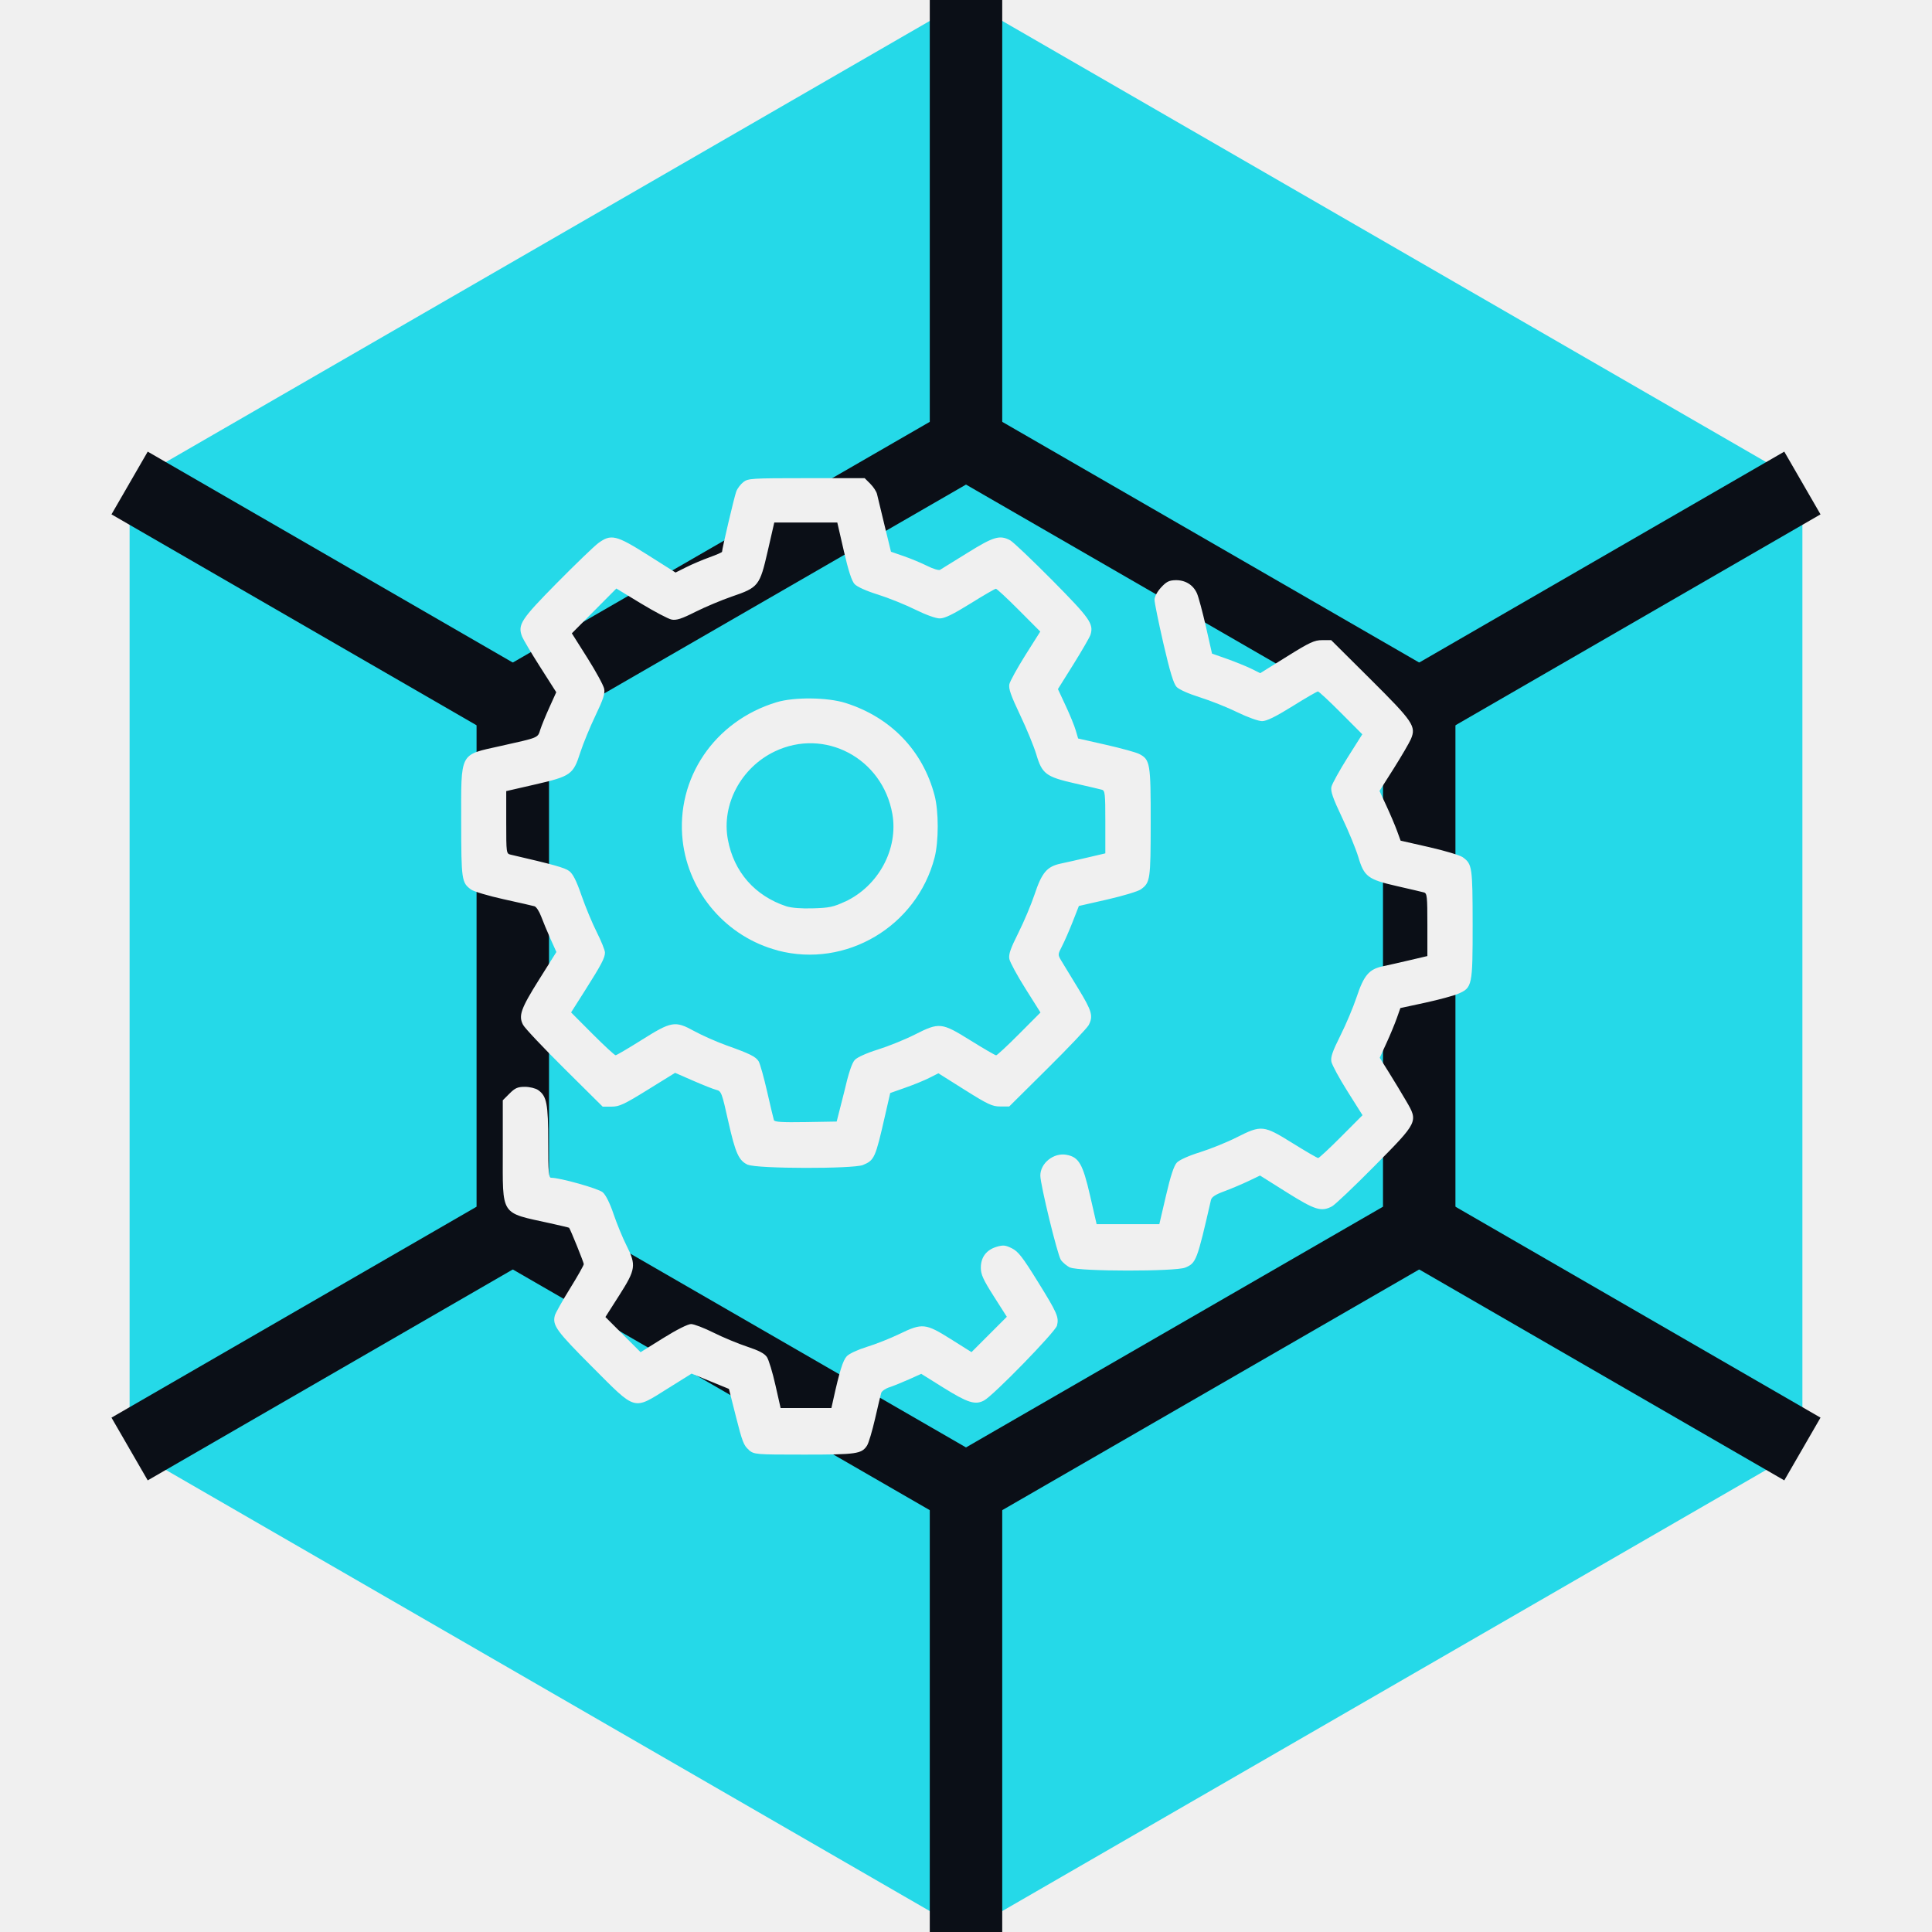
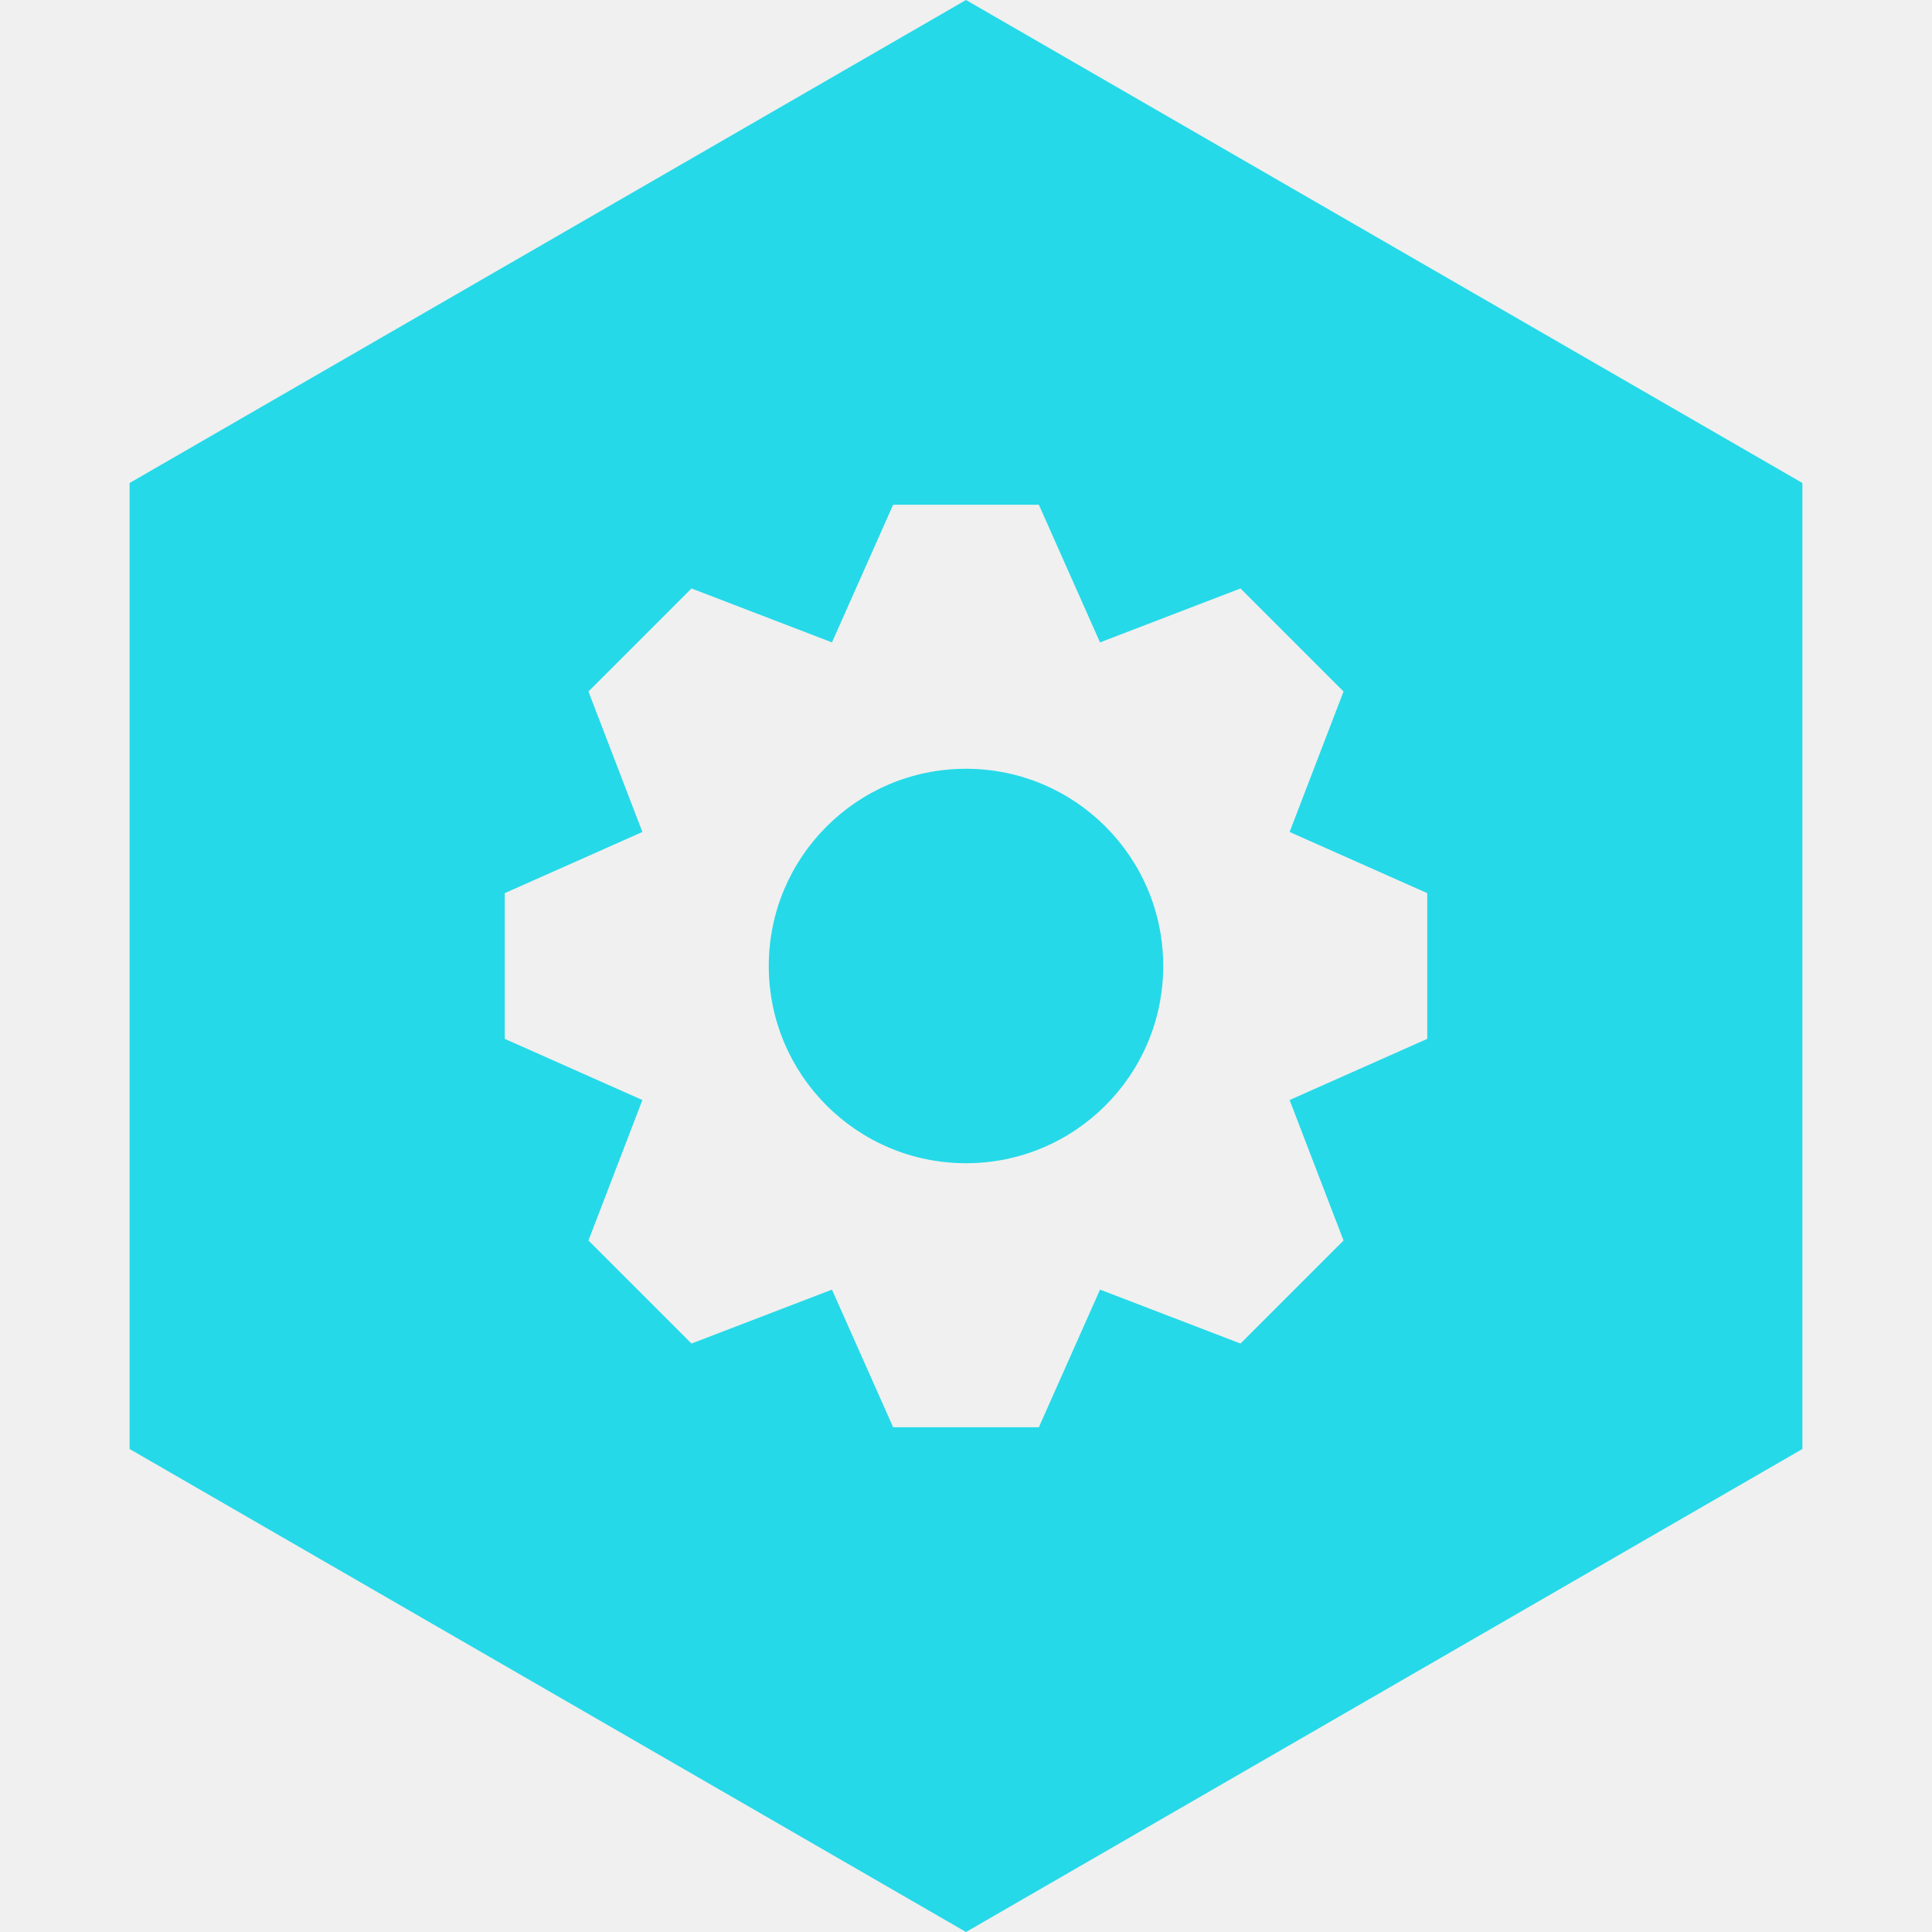
<svg xmlns="http://www.w3.org/2000/svg" viewBox="8 8 48 48" width="64" height="64">
  <defs>
    <mask id="gear-cut">
      <rect width="64" height="64" fill="#fff" />
-       <g transform="translate(32 32) scale(1.9) translate(-33.38 -31.09)">
-         <path d="m 30.541,37.417 c -0.066,-0.053 -0.087,-0.108 -0.168,-0.429 l -0.093,-0.368 -0.244,-0.1 -0.244,-0.1 -0.309,0.193 c -0.461,0.288 -0.409,0.302 -0.989,-0.279 -0.469,-0.47 -0.523,-0.544 -0.491,-0.672 0.008,-0.032 0.097,-0.19 0.197,-0.352 0.1,-0.161 0.182,-0.306 0.182,-0.322 0,-0.022 -0.172,-0.448 -0.192,-0.475 -0.002,-0.003 -0.114,-0.029 -0.248,-0.059 -0.66,-0.145 -0.619,-0.083 -0.619,-0.953 l -1.04e-4,-0.655 0.088,-0.088 c 0.073,-0.073 0.107,-0.088 0.201,-0.088 0.063,0 0.14,0.019 0.173,0.042 0.113,0.079 0.132,0.179 0.132,0.681 0,0.394 0.006,0.466 0.038,0.466 0.118,0 0.618,0.141 0.675,0.19 0.04,0.035 0.094,0.143 0.142,0.286 0.043,0.126 0.118,0.309 0.167,0.406 0.131,0.261 0.124,0.315 -0.093,0.655 l -0.181,0.284 0.23,0.23 0.23,0.23 0.295,-0.184 c 0.176,-0.11 0.324,-0.184 0.365,-0.184 0.038,0 0.171,0.051 0.295,0.113 0.124,0.062 0.322,0.144 0.44,0.183 0.153,0.051 0.226,0.089 0.257,0.136 0.024,0.036 0.074,0.201 0.111,0.366 l 0.068,0.3 h 0.332 0.332 l 0.023,-0.103 c 0.083,-0.377 0.128,-0.521 0.178,-0.574 0.032,-0.034 0.144,-0.086 0.264,-0.123 0.115,-0.035 0.306,-0.111 0.424,-0.168 0.299,-0.145 0.341,-0.141 0.671,0.066 l 0.272,0.171 0.231,-0.231 0.231,-0.231 -0.17,-0.267 c -0.14,-0.22 -0.17,-0.287 -0.17,-0.375 0,-0.137 0.073,-0.233 0.206,-0.273 0.085,-0.025 0.114,-0.023 0.199,0.019 0.083,0.041 0.139,0.112 0.339,0.435 0.257,0.414 0.279,0.466 0.252,0.576 -0.02,0.081 -0.834,0.917 -0.955,0.98 -0.115,0.061 -0.214,0.029 -0.53,-0.168 l -0.29,-0.181 -0.16,0.072 c -0.088,0.039 -0.203,0.086 -0.255,0.103 -0.053,0.017 -0.102,0.051 -0.109,0.075 -0.007,0.024 -0.043,0.176 -0.08,0.337 -0.037,0.161 -0.084,0.319 -0.105,0.351 -0.071,0.109 -0.135,0.118 -0.82,0.118 -0.644,-1.28e-4 -0.652,-8.87e-4 -0.727,-0.06 z m 4.206,-2.381 c -0.045,-0.02 -0.102,-0.067 -0.127,-0.104 -0.045,-0.069 -0.266,-0.976 -0.268,-1.099 -0.002,-0.164 0.175,-0.306 0.343,-0.274 0.161,0.03 0.212,0.119 0.307,0.532 l 0.086,0.375 h 0.41 0.41 l 0.087,-0.373 c 0.06,-0.26 0.104,-0.391 0.142,-0.432 0.033,-0.035 0.155,-0.09 0.303,-0.136 0.137,-0.043 0.353,-0.13 0.481,-0.195 0.323,-0.163 0.349,-0.16 0.73,0.077 0.172,0.107 0.322,0.194 0.334,0.194 0.012,0 0.148,-0.126 0.301,-0.28 l 0.279,-0.28 -0.196,-0.311 c -0.108,-0.171 -0.202,-0.345 -0.211,-0.388 -0.012,-0.06 0.014,-0.135 0.117,-0.341 0.073,-0.145 0.168,-0.371 0.212,-0.502 0.095,-0.287 0.163,-0.367 0.342,-0.405 0.073,-0.015 0.234,-0.052 0.358,-0.081 l 0.226,-0.053 v -0.41 c 0,-0.368 -0.004,-0.411 -0.045,-0.422 -0.025,-0.007 -0.183,-0.044 -0.35,-0.082 -0.382,-0.087 -0.432,-0.124 -0.508,-0.381 -0.031,-0.103 -0.126,-0.335 -0.212,-0.515 -0.121,-0.255 -0.152,-0.344 -0.14,-0.402 0.009,-0.04 0.104,-0.212 0.21,-0.381 l 0.194,-0.307 -0.279,-0.28 c -0.153,-0.154 -0.289,-0.28 -0.301,-0.28 -0.012,0 -0.163,0.087 -0.334,0.194 -0.222,0.138 -0.337,0.194 -0.397,0.194 -0.047,0 -0.19,-0.051 -0.325,-0.117 -0.132,-0.065 -0.353,-0.152 -0.489,-0.195 -0.147,-0.046 -0.27,-0.101 -0.303,-0.135 -0.04,-0.042 -0.087,-0.198 -0.172,-0.565 -0.064,-0.279 -0.117,-0.538 -0.117,-0.575 0,-0.04 0.035,-0.105 0.085,-0.16 0.07,-0.076 0.105,-0.094 0.189,-0.096 0.127,-0.003 0.231,0.06 0.281,0.172 0.02,0.045 0.073,0.241 0.117,0.435 l 0.08,0.353 0.199,0.07 c 0.109,0.039 0.251,0.097 0.315,0.128 l 0.116,0.058 0.347,-0.216 c 0.301,-0.188 0.362,-0.216 0.464,-0.216 h 0.117 l 0.513,0.51 c 0.561,0.558 0.6,0.617 0.53,0.783 -0.021,0.049 -0.122,0.222 -0.224,0.384 l -0.187,0.295 0.091,0.196 c 0.05,0.108 0.112,0.254 0.138,0.325 l 0.047,0.129 0.374,0.085 c 0.206,0.047 0.403,0.106 0.439,0.132 0.123,0.089 0.128,0.125 0.129,0.876 3.02e-4,0.805 -0.005,0.83 -0.189,0.909 -0.059,0.026 -0.254,0.078 -0.432,0.117 l -0.324,0.07 -0.047,0.133 c -0.026,0.073 -0.086,0.219 -0.135,0.325 l -0.088,0.192 0.122,0.195 c 0.067,0.107 0.167,0.273 0.223,0.369 0.16,0.273 0.16,0.272 -0.417,0.855 -0.265,0.268 -0.514,0.504 -0.552,0.524 -0.141,0.074 -0.221,0.049 -0.591,-0.183 l -0.35,-0.22 -0.153,0.073 c -0.084,0.04 -0.226,0.1 -0.315,0.133 -0.117,0.043 -0.165,0.075 -0.174,0.114 -0.183,0.798 -0.193,0.824 -0.337,0.884 -0.125,0.052 -1.382,0.051 -1.502,-0.001 z M 30.533,33.692 c -0.124,-0.054 -0.167,-0.149 -0.263,-0.577 -0.082,-0.368 -0.09,-0.389 -0.154,-0.405 -0.037,-0.009 -0.174,-0.063 -0.304,-0.12 l -0.236,-0.103 -0.357,0.221 c -0.31,0.192 -0.372,0.221 -0.473,0.221 h -0.117 l -0.501,-0.497 c -0.276,-0.274 -0.519,-0.531 -0.54,-0.573 -0.062,-0.118 -0.03,-0.21 0.211,-0.594 l 0.225,-0.358 -0.077,-0.171 c -0.042,-0.094 -0.097,-0.226 -0.122,-0.293 -0.025,-0.067 -0.064,-0.127 -0.087,-0.134 -0.023,-0.007 -0.205,-0.048 -0.404,-0.092 -0.199,-0.044 -0.391,-0.101 -0.426,-0.127 -0.123,-0.089 -0.128,-0.125 -0.129,-0.881 -3.02e-4,-0.929 -0.029,-0.874 0.516,-0.996 0.502,-0.112 0.484,-0.104 0.518,-0.213 0.017,-0.053 0.071,-0.185 0.12,-0.293 l 0.089,-0.197 -0.211,-0.331 c -0.116,-0.182 -0.222,-0.361 -0.236,-0.397 -0.059,-0.156 -0.016,-0.222 0.452,-0.697 0.244,-0.247 0.489,-0.483 0.544,-0.524 0.167,-0.123 0.233,-0.108 0.649,0.155 l 0.362,0.229 0.142,-0.071 c 0.078,-0.039 0.215,-0.097 0.304,-0.129 0.089,-0.032 0.162,-0.064 0.162,-0.071 0,-0.039 0.162,-0.729 0.186,-0.789 0.015,-0.04 0.057,-0.095 0.093,-0.123 0.061,-0.048 0.108,-0.051 0.825,-0.051 h 0.761 l 0.074,0.074 c 0.041,0.041 0.081,0.102 0.088,0.136 0.008,0.034 0.052,0.217 0.098,0.407 l 0.084,0.345 0.168,0.058 c 0.092,0.032 0.229,0.089 0.305,0.127 0.075,0.038 0.151,0.061 0.168,0.052 0.017,-0.01 0.178,-0.109 0.357,-0.221 0.344,-0.214 0.424,-0.238 0.56,-0.166 0.038,0.02 0.286,0.256 0.551,0.523 0.494,0.5 0.543,0.569 0.5,0.712 -0.01,0.032 -0.11,0.205 -0.222,0.385 l -0.204,0.326 0.101,0.217 c 0.056,0.119 0.115,0.265 0.132,0.323 l 0.031,0.106 0.362,0.082 c 0.199,0.045 0.395,0.099 0.436,0.12 0.144,0.074 0.152,0.122 0.151,0.895 -3.01e-4,0.751 -0.006,0.788 -0.129,0.876 -0.036,0.026 -0.232,0.085 -0.437,0.132 l -0.373,0.085 -0.081,0.207 c -0.045,0.114 -0.107,0.257 -0.139,0.318 -0.057,0.111 -0.057,0.112 -0.008,0.194 0.027,0.045 0.127,0.209 0.221,0.363 0.178,0.292 0.197,0.358 0.135,0.476 -0.02,0.038 -0.262,0.294 -0.538,0.567 l -0.501,0.497 h -0.118 c -0.103,0 -0.161,-0.027 -0.463,-0.217 l -0.345,-0.217 -0.117,0.059 c -0.064,0.033 -0.206,0.091 -0.315,0.129 l -0.198,0.07 -0.069,0.301 c -0.125,0.549 -0.138,0.578 -0.287,0.64 -0.125,0.052 -1.382,0.05 -1.502,-0.003 z M 31.784,32.75 c 0.06,-0.26 0.104,-0.391 0.142,-0.432 0.033,-0.035 0.155,-0.09 0.303,-0.136 0.137,-0.043 0.353,-0.13 0.481,-0.195 0.323,-0.163 0.349,-0.16 0.73,0.077 0.172,0.107 0.322,0.194 0.334,0.194 0.012,0 0.148,-0.126 0.301,-0.28 l 0.279,-0.28 -0.196,-0.311 c -0.108,-0.171 -0.202,-0.345 -0.211,-0.388 -0.012,-0.06 0.014,-0.135 0.117,-0.341 0.073,-0.145 0.168,-0.371 0.212,-0.502 0.095,-0.287 0.163,-0.367 0.342,-0.405 0.073,-0.015 0.234,-0.052 0.358,-0.081 l 0.226,-0.053 v -0.41 c 0,-0.368 -0.004,-0.411 -0.045,-0.422 -0.025,-0.007 -0.183,-0.044 -0.35,-0.082 -0.382,-0.087 -0.432,-0.124 -0.508,-0.381 -0.031,-0.103 -0.126,-0.335 -0.212,-0.515 -0.121,-0.255 -0.152,-0.344 -0.14,-0.402 0.009,-0.04 0.104,-0.212 0.21,-0.381 l 0.194,-0.307 -0.279,-0.28 c -0.153,-0.154 -0.289,-0.28 -0.301,-0.28 -0.012,0 -0.163,0.087 -0.334,0.194 -0.229,0.142 -0.336,0.194 -0.4,0.194 -0.052,0 -0.183,-0.047 -0.324,-0.117 -0.13,-0.064 -0.348,-0.152 -0.485,-0.195 -0.149,-0.046 -0.271,-0.101 -0.304,-0.136 -0.038,-0.04 -0.081,-0.172 -0.141,-0.432 l -0.086,-0.374 h -0.412 -0.412 l -0.086,0.375 c -0.104,0.453 -0.12,0.474 -0.469,0.593 -0.134,0.046 -0.348,0.136 -0.476,0.2 -0.182,0.092 -0.249,0.113 -0.312,0.101 -0.044,-0.009 -0.224,-0.104 -0.401,-0.211 l -0.321,-0.195 -0.291,0.293 -0.291,0.293 0.204,0.323 c 0.112,0.178 0.211,0.359 0.219,0.403 0.012,0.063 -0.013,0.138 -0.114,0.349 -0.071,0.148 -0.16,0.365 -0.198,0.481 -0.093,0.291 -0.122,0.312 -0.59,0.42 l -0.379,0.087 v 0.409 c 0,0.403 8.89e-4,0.409 0.058,0.422 0.557,0.129 0.708,0.171 0.765,0.214 0.049,0.037 0.094,0.125 0.161,0.319 0.051,0.148 0.141,0.364 0.2,0.481 0.059,0.117 0.107,0.237 0.107,0.266 0,0.07 -0.048,0.16 -0.264,0.501 l -0.179,0.282 0.279,0.28 c 0.154,0.154 0.29,0.28 0.303,0.28 0.013,0 0.164,-0.089 0.336,-0.197 0.396,-0.249 0.44,-0.257 0.692,-0.119 0.104,0.057 0.294,0.141 0.422,0.187 0.306,0.109 0.383,0.147 0.421,0.209 0.017,0.028 0.067,0.205 0.11,0.393 0.043,0.188 0.083,0.357 0.089,0.375 0.009,0.025 0.106,0.031 0.416,0.026 l 0.405,-0.007 z m -0.864,-1.863 c -0.669,-0.175 -1.168,-0.752 -1.245,-1.437 -0.091,-0.815 0.417,-1.564 1.228,-1.809 0.231,-0.07 0.667,-0.065 0.903,0.01 0.59,0.187 1.009,0.622 1.163,1.208 0.055,0.209 0.055,0.602 5e-5,0.814 -0.234,0.9 -1.158,1.448 -2.049,1.215 z m 0.88,-0.639 c 0.437,-0.205 0.697,-0.689 0.617,-1.146 -0.128,-0.729 -0.885,-1.131 -1.539,-0.817 -0.44,0.211 -0.697,0.694 -0.612,1.151 0.078,0.423 0.353,0.737 0.764,0.873 0.064,0.021 0.196,0.032 0.349,0.027 0.214,-0.006 0.268,-0.018 0.421,-0.089 z" fill="#000" />
-       </g>
+       <path d="M 28.67 23.96 L 30.19 20.54 L 33.81 20.54 L 35.33 23.96 L 35.33 23.96 L 38.82 22.62 L 41.38 25.18 L 40.04 28.67 L 40.04 28.67 L 43.46 30.19 L 43.46 33.81 L 40.04 35.33 L 40.04 35.33 L 41.38 38.82 L 38.82 41.38 L 35.33 40.04 L 35.33 40.04 L 33.81 43.46 L 30.19 43.46 L 28.67 40.04 L 28.67 40.04 L 25.18 41.38 L 22.62 38.82 L 23.96 35.33 L 23.96 35.33 L 20.54 33.81 L 20.54 30.19 L 23.96 28.67 L 23.96 28.67 L 22.62 25.18 L 25.18 22.62 L 28.67 23.96 Z M 36.90 32.00 A 4.9 4.9 0 1 0 27.10 32.00 A 4.9 4.9 0 1 0 36.90 32.00 Z" fill="#000" fill-rule="evenodd" />
    </mask>
  </defs>
-   <g mask="url(#gear-cut)">
-     <path d="M32 8 52.78 20v24L32 56 11.22 44V20Z" fill="#25D9E8" />
-     <g fill="none" stroke="#0B0F17" stroke-width="1.8">
-       <path d="M32 19 43.26 25.5v13L32 45 20.74 38.5V25.5Z" />
-       <path d="M32 8v11 M52.78 20l-9.52 5.5 M52.78 44l-9.52-5.5 M32 56V45 M11.22 44l9.52-5.5 M11.22 20l9.52 5.5" />
-     </g>
-   </g>
+   <path d="M32 8 52.78 20v24L32 56 11.22 44V20Z" fill="#25D9E8" mask="url(#gear-cut)" />
</svg>
